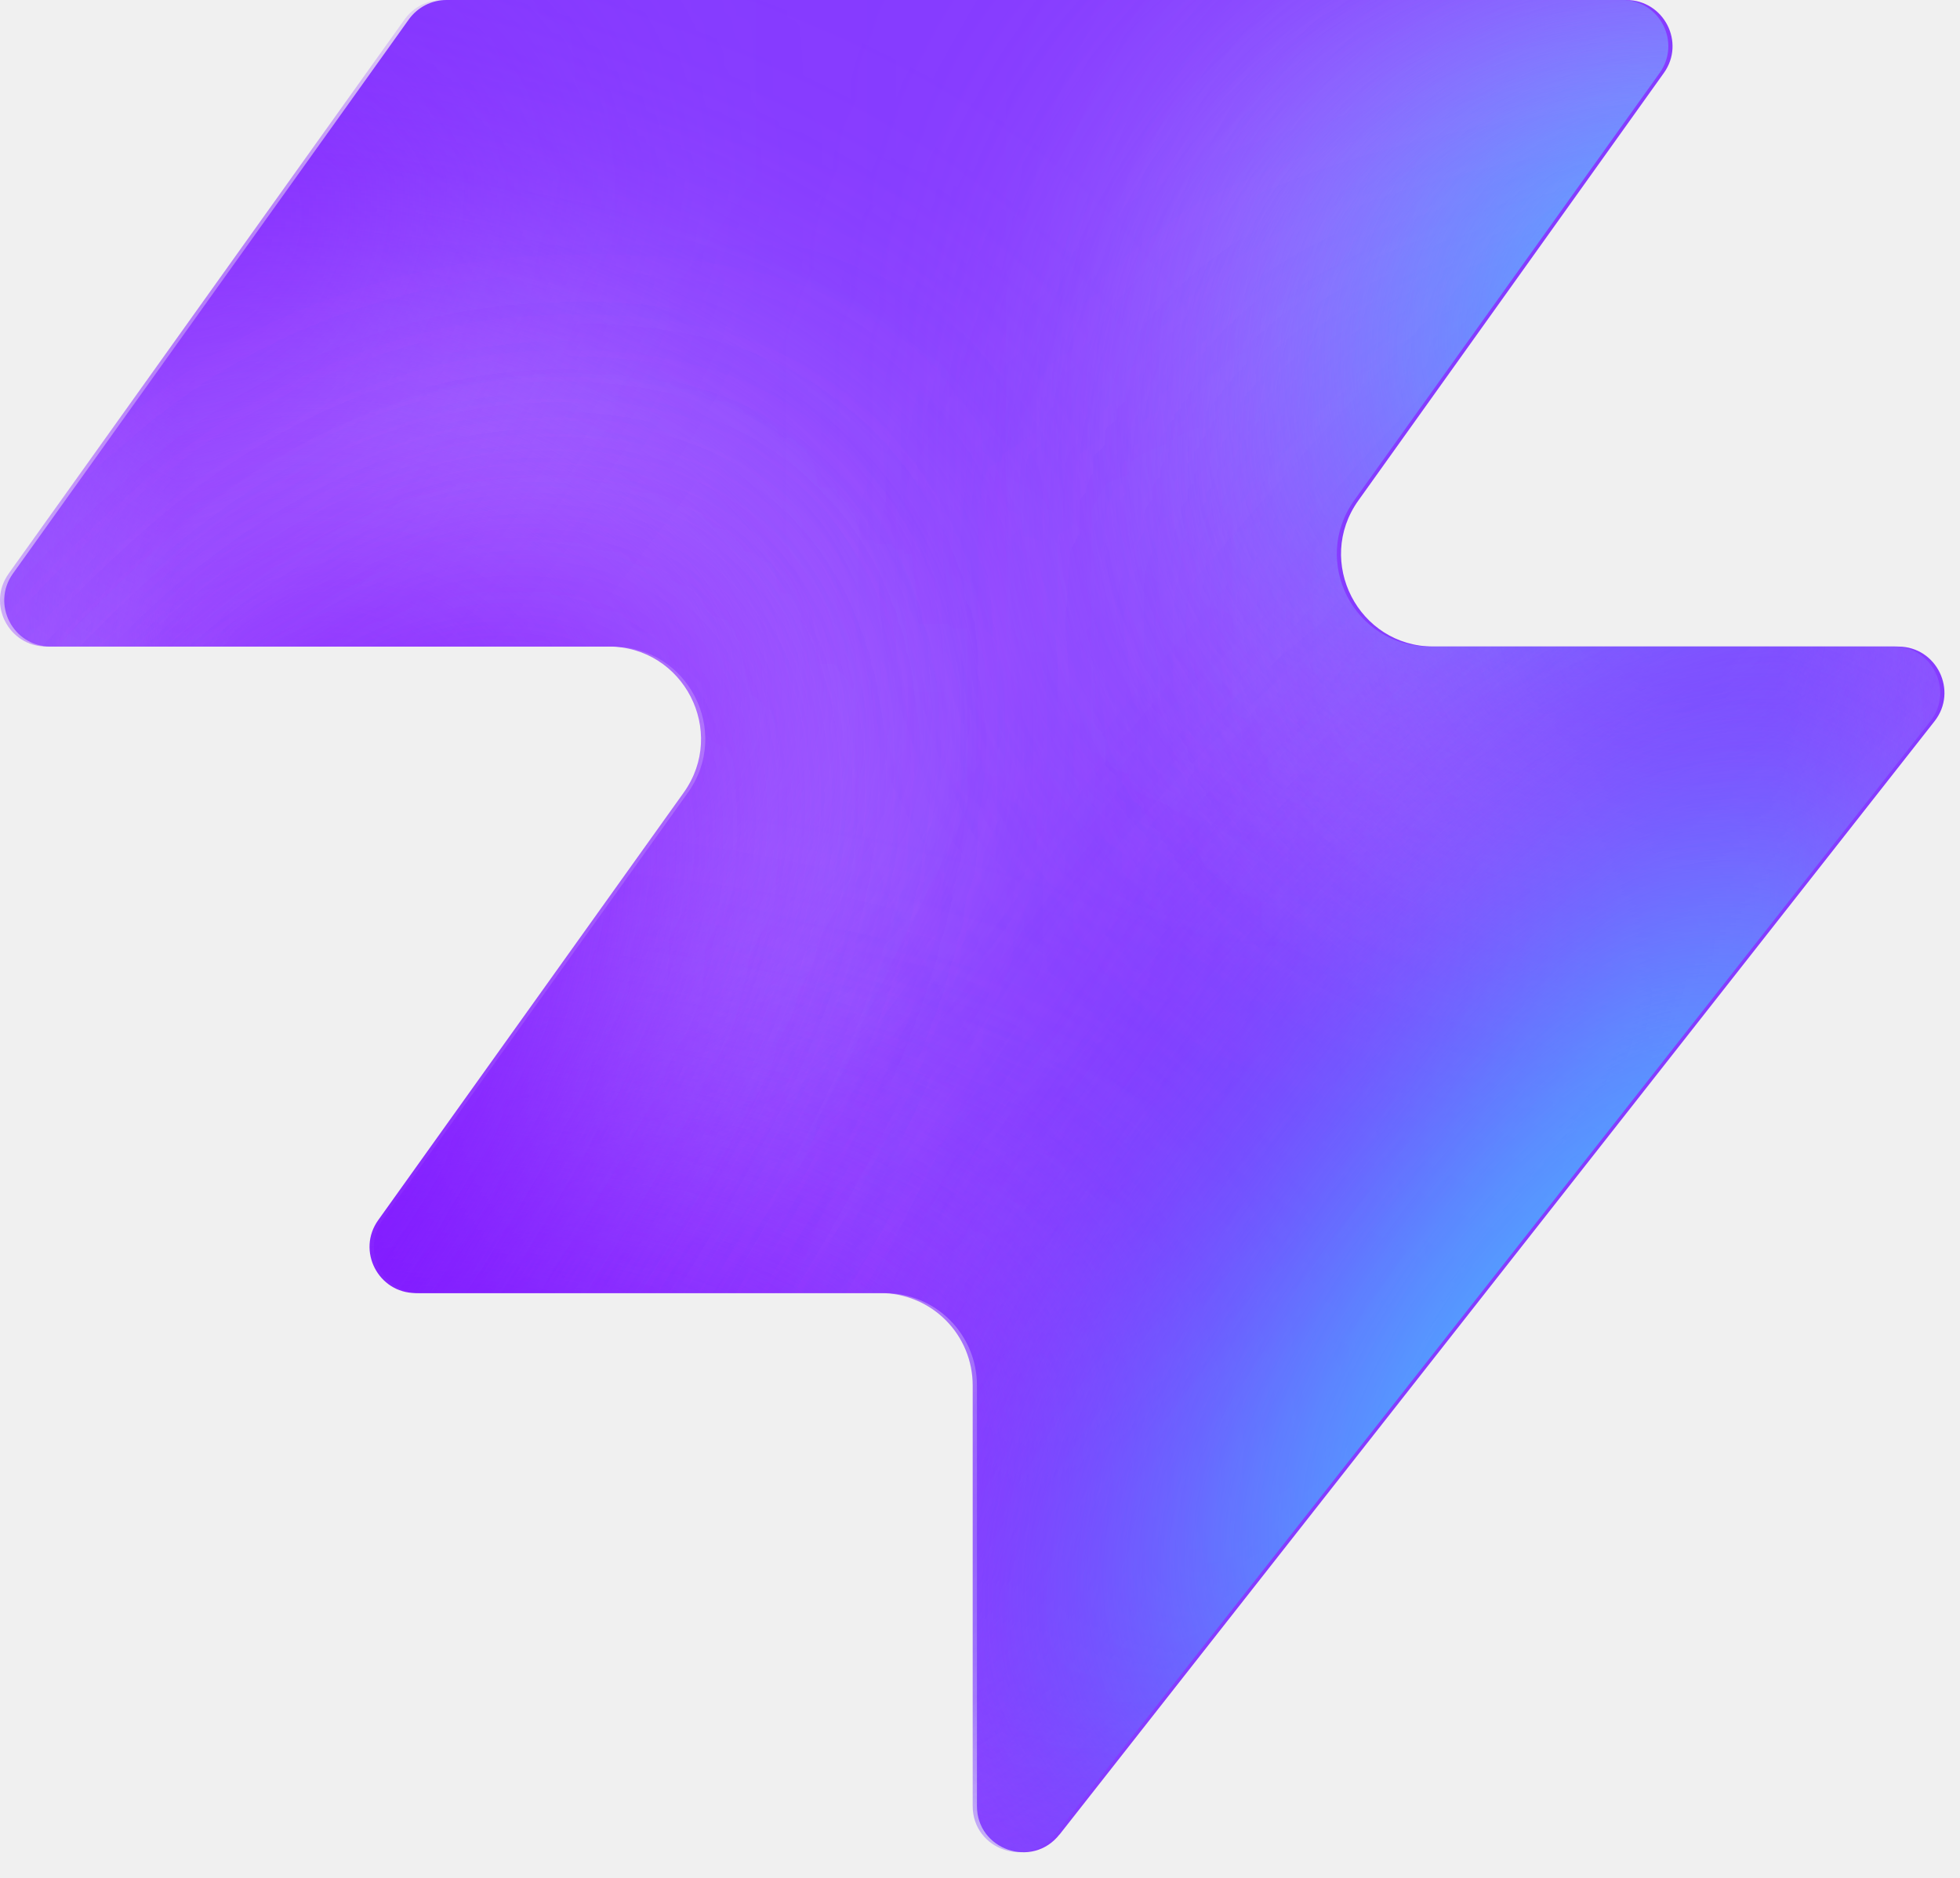
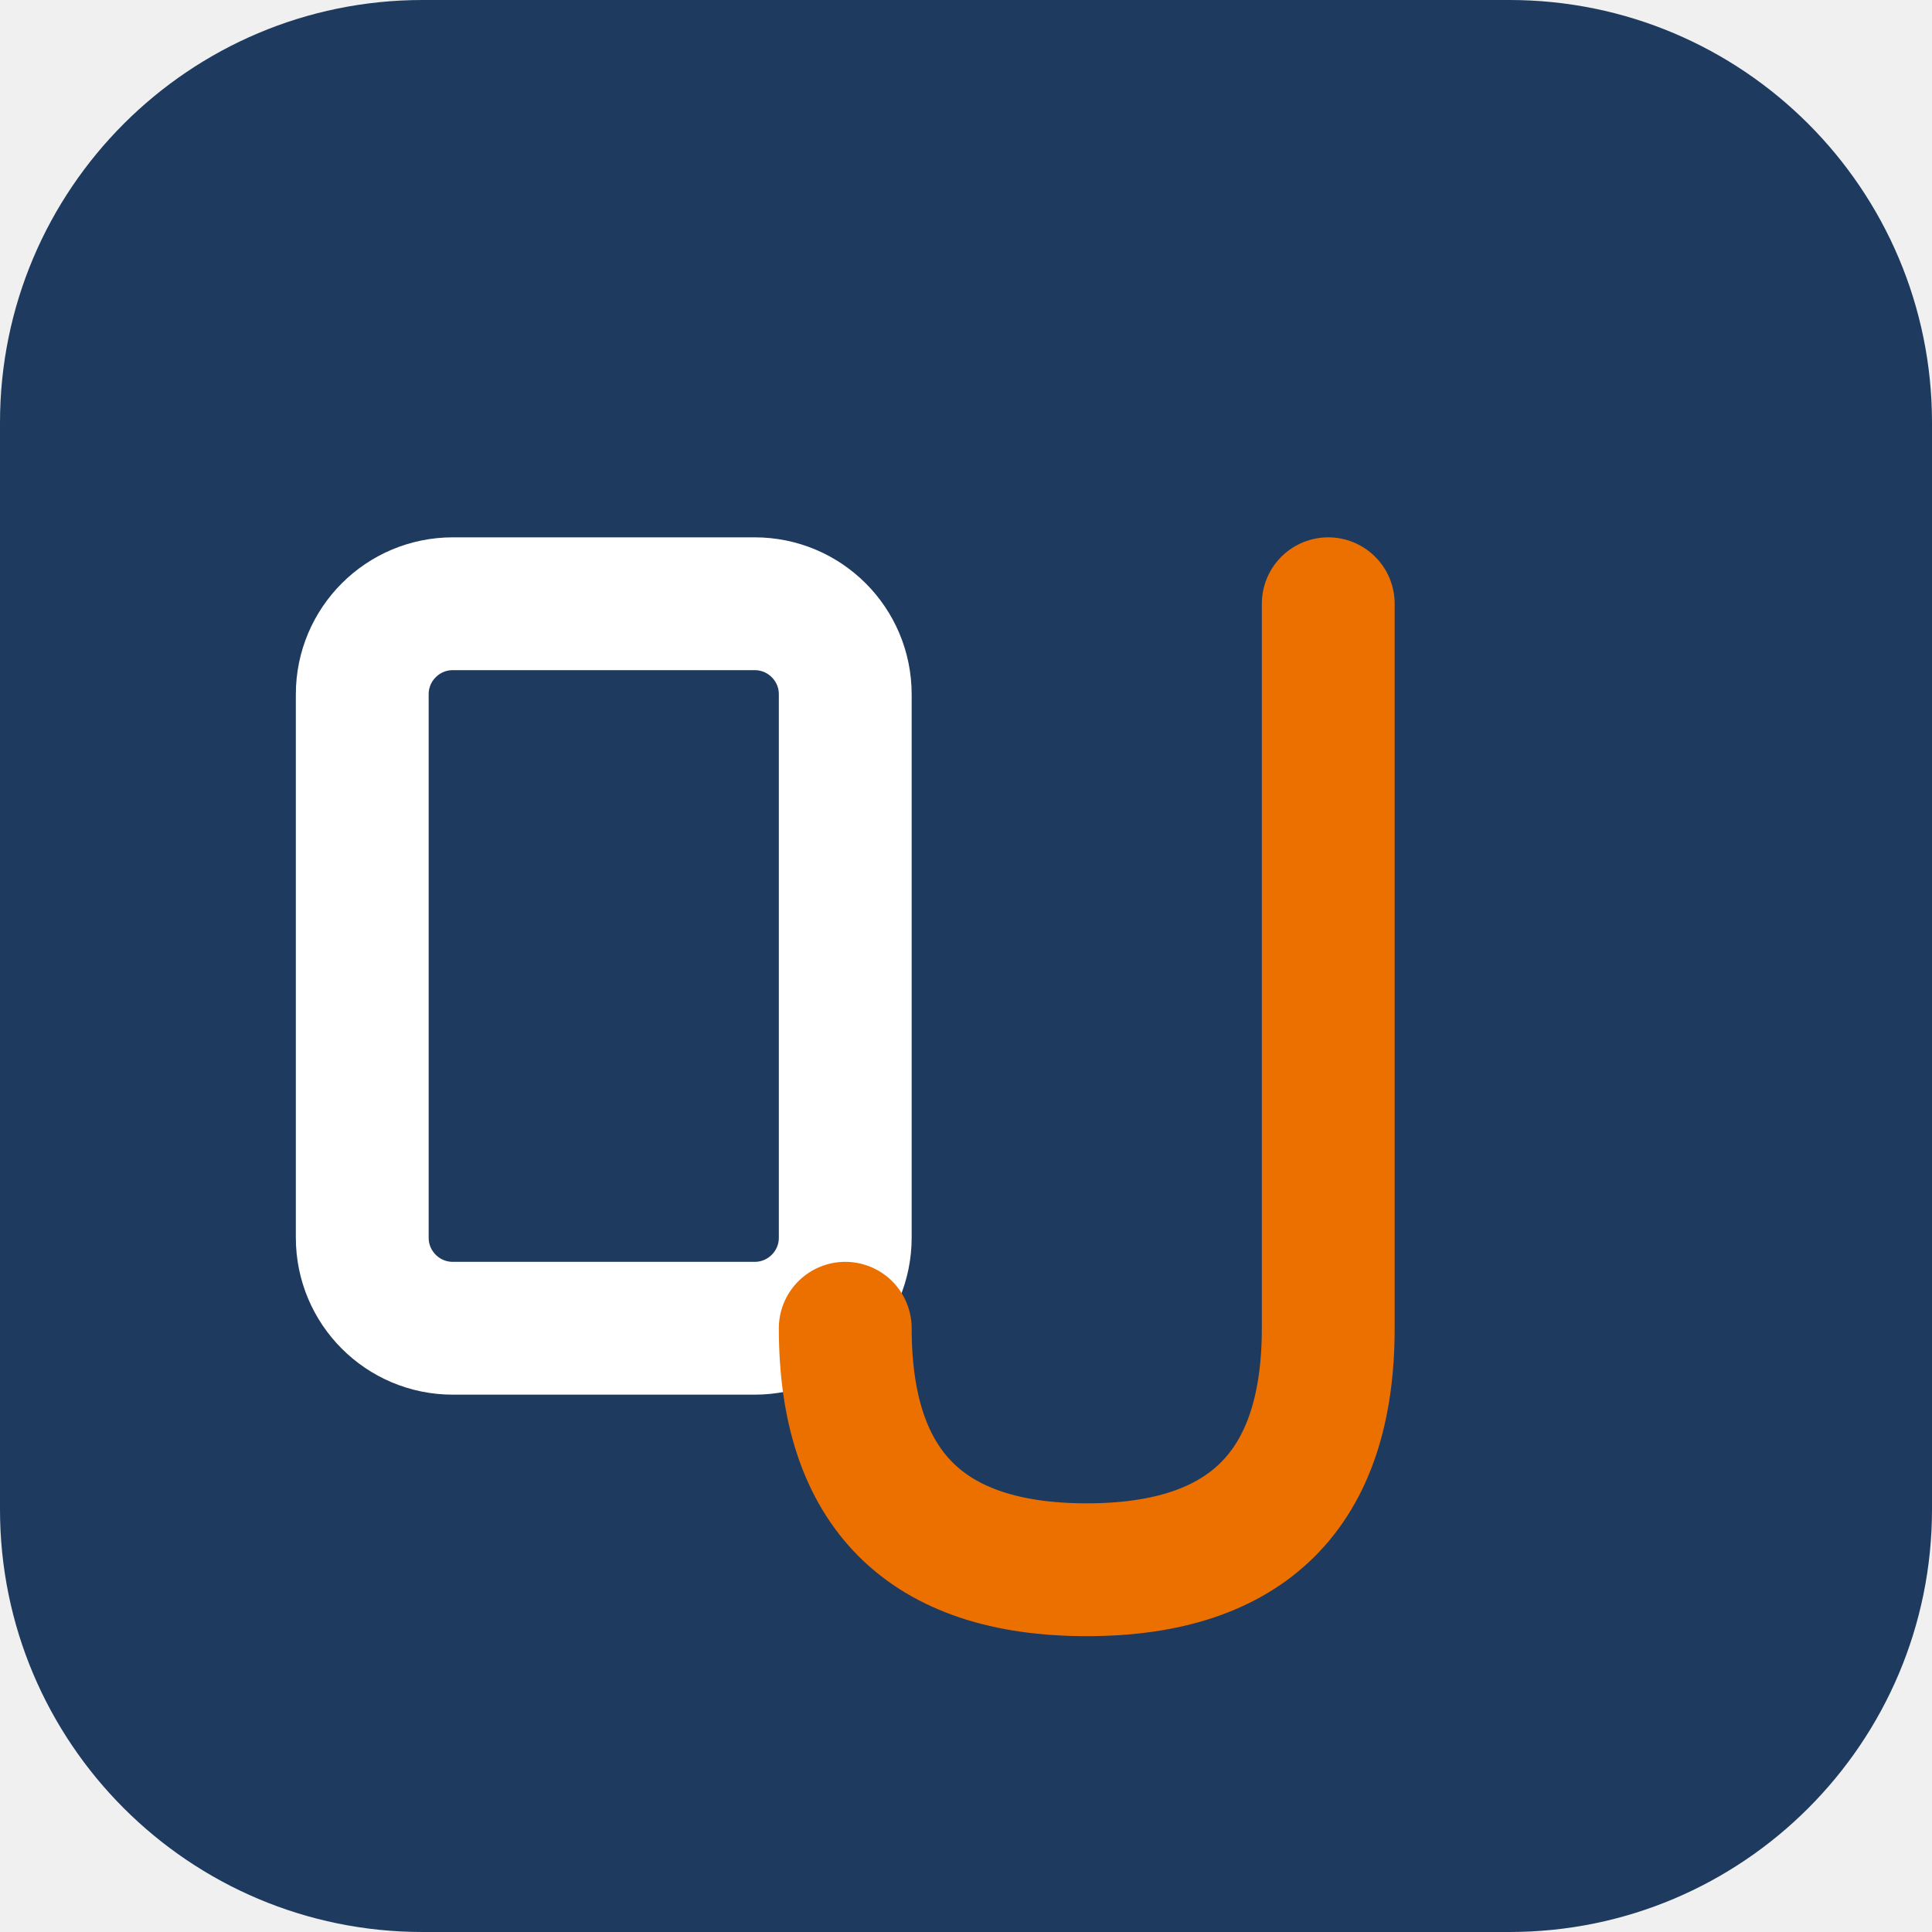
- <svg xmlns="http://www.w3.org/2000/svg" width="48" height="46" fill="none" viewBox="0 0 48 46">
-   <path fill="#863bff" d="M25.946 44.938c-.664.845-2.021.375-2.021-.698V33.937a2.26 2.26 0 0 0-2.262-2.262H10.287c-.92 0-1.456-1.04-.92-1.788l7.48-10.471c1.07-1.497 0-3.578-1.842-3.578H1.237c-.92 0-1.456-1.04-.92-1.788L10.013.474c.214-.297.556-.474.92-.474h28.894c.92 0 1.456 1.04.92 1.788l-7.48 10.471c-1.07 1.498 0 3.579 1.842 3.579h11.377c.943 0 1.473 1.088.89 1.83L25.947 44.94z" style="fill:#863bff;fill:color(display-p3 .525 .23 1);fill-opacity:1" />
-   <mask id="a" width="48" height="46" x="0" y="0" maskUnits="userSpaceOnUse" style="mask-type:alpha">
-     <path fill="#000" d="M25.842 44.938c-.664.844-2.021.375-2.021-.698V33.937a2.26 2.26 0 0 0-2.262-2.262H10.183c-.92 0-1.456-1.04-.92-1.788l7.48-10.471c1.07-1.498 0-3.579-1.842-3.579H1.133c-.92 0-1.456-1.04-.92-1.787L9.91.473c.214-.297.556-.474.92-.474h28.894c.92 0 1.456 1.04.92 1.788l-7.48 10.471c-1.07 1.498 0 3.578 1.842 3.578h11.377c.943 0 1.473 1.088.89 1.832L25.843 44.94z" style="fill:#000;fill-opacity:1" />
-   </mask>
-   <g mask="url(#a)">
-     <g filter="url(#b)">
-       <ellipse cx="5.508" cy="14.704" fill="#ede6ff" rx="5.508" ry="14.704" style="fill:#ede6ff;fill:color(display-p3 .927 .903 1);fill-opacity:1" transform="matrix(.00324 1 1 -.00324 -4.47 31.516)" />
-     </g>
-     <g filter="url(#c)">
-       <ellipse cx="10.399" cy="29.851" fill="#ede6ff" rx="10.399" ry="29.851" style="fill:#ede6ff;fill:color(display-p3 .927 .903 1);fill-opacity:1" transform="matrix(.00324 1 1 -.00324 -39.328 7.883)" />
-     </g>
-     <g filter="url(#d)">
-       <ellipse cx="5.508" cy="30.487" fill="#7e14ff" rx="5.508" ry="30.487" style="fill:#7e14ff;fill:color(display-p3 .492 .077 1);fill-opacity:1" transform="rotate(89.814 -25.913 -14.639)scale(1 -1)" />
-     </g>
-     <g filter="url(#e)">
-       <ellipse cx="5.508" cy="30.599" fill="#7e14ff" rx="5.508" ry="30.599" style="fill:#7e14ff;fill:color(display-p3 .492 .077 1);fill-opacity:1" transform="rotate(89.814 -32.644 -3.334)scale(1 -1)" />
-     </g>
-     <g filter="url(#f)">
-       <ellipse cx="5.508" cy="30.599" fill="#7e14ff" rx="5.508" ry="30.599" style="fill:#7e14ff;fill:color(display-p3 .492 .077 1);fill-opacity:1" transform="matrix(.00324 1 1 -.00324 -34.34 30.47)" />
-     </g>
-     <g filter="url(#g)">
-       <ellipse cx="14.072" cy="22.078" fill="#ede6ff" rx="14.072" ry="22.078" style="fill:#ede6ff;fill:color(display-p3 .927 .903 1);fill-opacity:1" transform="rotate(93.35 24.506 48.493)scale(-1 1)" />
-     </g>
-     <g filter="url(#h)">
-       <ellipse cx="3.47" cy="21.501" fill="#7e14ff" rx="3.47" ry="21.501" style="fill:#7e14ff;fill:color(display-p3 .492 .077 1);fill-opacity:1" transform="rotate(89.009 28.708 47.59)scale(-1 1)" />
-     </g>
-     <g filter="url(#i)">
-       <ellipse cx="3.47" cy="21.501" fill="#7e14ff" rx="3.47" ry="21.501" style="fill:#7e14ff;fill:color(display-p3 .492 .077 1);fill-opacity:1" transform="rotate(89.009 28.708 47.59)scale(-1 1)" />
-     </g>
-     <g filter="url(#j)">
-       <ellipse cx=".387" cy="8.972" fill="#7e14ff" rx="4.407" ry="29.108" style="fill:#7e14ff;fill:color(display-p3 .492 .077 1);fill-opacity:1" transform="rotate(39.51 .387 8.972)" />
-     </g>
-     <g filter="url(#k)">
-       <ellipse cx="47.523" cy="-6.092" fill="#7e14ff" rx="4.407" ry="29.108" style="fill:#7e14ff;fill:color(display-p3 .492 .077 1);fill-opacity:1" transform="rotate(37.892 47.523 -6.092)" />
-     </g>
-     <g filter="url(#l)">
-       <ellipse cx="41.412" cy="6.333" fill="#47bfff" rx="5.971" ry="9.665" style="fill:#47bfff;fill:color(display-p3 .28 .748 1);fill-opacity:1" transform="rotate(37.892 41.412 6.333)" />
-     </g>
-     <g filter="url(#m)">
-       <ellipse cx="-1.879" cy="38.332" fill="#7e14ff" rx="4.407" ry="29.108" style="fill:#7e14ff;fill:color(display-p3 .492 .077 1);fill-opacity:1" transform="rotate(37.892 -1.88 38.332)" />
-     </g>
-     <g filter="url(#n)">
-       <ellipse cx="-1.879" cy="38.332" fill="#7e14ff" rx="4.407" ry="29.108" style="fill:#7e14ff;fill:color(display-p3 .492 .077 1);fill-opacity:1" transform="rotate(37.892 -1.88 38.332)" />
-     </g>
-     <g filter="url(#o)">
-       <ellipse cx="35.651" cy="29.907" fill="#7e14ff" rx="4.407" ry="29.108" style="fill:#7e14ff;fill:color(display-p3 .492 .077 1);fill-opacity:1" transform="rotate(37.892 35.651 29.907)" />
-     </g>
-     <g filter="url(#p)">
-       <ellipse cx="38.418" cy="32.4" fill="#47bfff" rx="5.971" ry="15.297" style="fill:#47bfff;fill:color(display-p3 .28 .748 1);fill-opacity:1" transform="rotate(37.892 38.418 32.4)" />
-     </g>
-   </g>
-   <defs>
-     <filter id="b" width="60.045" height="41.654" x="-19.77" y="16.149" color-interpolation-filters="sRGB" filterUnits="userSpaceOnUse">
-       <feFlood flood-opacity="0" result="BackgroundImageFix" />
-       <feBlend in="SourceGraphic" in2="BackgroundImageFix" result="shape" />
-       <feGaussianBlur result="effect1_foregroundBlur_2002_17158" stdDeviation="7.659" />
-     </filter>
-     <filter id="c" width="90.34" height="51.437" x="-54.613" y="-7.533" color-interpolation-filters="sRGB" filterUnits="userSpaceOnUse">
-       <feFlood flood-opacity="0" result="BackgroundImageFix" />
-       <feBlend in="SourceGraphic" in2="BackgroundImageFix" result="shape" />
-       <feGaussianBlur result="effect1_foregroundBlur_2002_17158" stdDeviation="7.659" />
-     </filter>
-     <filter id="d" width="79.355" height="29.4" x="-49.64" y="2.03" color-interpolation-filters="sRGB" filterUnits="userSpaceOnUse">
-       <feFlood flood-opacity="0" result="BackgroundImageFix" />
-       <feBlend in="SourceGraphic" in2="BackgroundImageFix" result="shape" />
-       <feGaussianBlur result="effect1_foregroundBlur_2002_17158" stdDeviation="4.596" />
-     </filter>
-     <filter id="e" width="79.579" height="29.4" x="-45.045" y="20.029" color-interpolation-filters="sRGB" filterUnits="userSpaceOnUse">
-       <feFlood flood-opacity="0" result="BackgroundImageFix" />
-       <feBlend in="SourceGraphic" in2="BackgroundImageFix" result="shape" />
-       <feGaussianBlur result="effect1_foregroundBlur_2002_17158" stdDeviation="4.596" />
-     </filter>
-     <filter id="f" width="79.579" height="29.4" x="-43.513" y="21.178" color-interpolation-filters="sRGB" filterUnits="userSpaceOnUse">
-       <feFlood flood-opacity="0" result="BackgroundImageFix" />
-       <feBlend in="SourceGraphic" in2="BackgroundImageFix" result="shape" />
-       <feGaussianBlur result="effect1_foregroundBlur_2002_17158" stdDeviation="4.596" />
-     </filter>
-     <filter id="g" width="74.749" height="58.852" x="15.756" y="-17.901" color-interpolation-filters="sRGB" filterUnits="userSpaceOnUse">
-       <feFlood flood-opacity="0" result="BackgroundImageFix" />
-       <feBlend in="SourceGraphic" in2="BackgroundImageFix" result="shape" />
-       <feGaussianBlur result="effect1_foregroundBlur_2002_17158" stdDeviation="7.659" />
-     </filter>
-     <filter id="h" width="61.377" height="25.362" x="23.548" y="2.284" color-interpolation-filters="sRGB" filterUnits="userSpaceOnUse">
-       <feFlood flood-opacity="0" result="BackgroundImageFix" />
-       <feBlend in="SourceGraphic" in2="BackgroundImageFix" result="shape" />
-       <feGaussianBlur result="effect1_foregroundBlur_2002_17158" stdDeviation="4.596" />
-     </filter>
-     <filter id="i" width="61.377" height="25.362" x="23.548" y="2.284" color-interpolation-filters="sRGB" filterUnits="userSpaceOnUse">
-       <feFlood flood-opacity="0" result="BackgroundImageFix" />
-       <feBlend in="SourceGraphic" in2="BackgroundImageFix" result="shape" />
-       <feGaussianBlur result="effect1_foregroundBlur_2002_17158" stdDeviation="4.596" />
-     </filter>
-     <filter id="j" width="56.045" height="63.649" x="-27.636" y="-22.853" color-interpolation-filters="sRGB" filterUnits="userSpaceOnUse">
-       <feFlood flood-opacity="0" result="BackgroundImageFix" />
-       <feBlend in="SourceGraphic" in2="BackgroundImageFix" result="shape" />
-       <feGaussianBlur result="effect1_foregroundBlur_2002_17158" stdDeviation="4.596" />
-     </filter>
-     <filter id="k" width="54.814" height="64.646" x="20.116" y="-38.415" color-interpolation-filters="sRGB" filterUnits="userSpaceOnUse">
-       <feFlood flood-opacity="0" result="BackgroundImageFix" />
-       <feBlend in="SourceGraphic" in2="BackgroundImageFix" result="shape" />
-       <feGaussianBlur result="effect1_foregroundBlur_2002_17158" stdDeviation="4.596" />
-     </filter>
-     <filter id="l" width="33.541" height="35.313" x="24.641" y="-11.323" color-interpolation-filters="sRGB" filterUnits="userSpaceOnUse">
-       <feFlood flood-opacity="0" result="BackgroundImageFix" />
-       <feBlend in="SourceGraphic" in2="BackgroundImageFix" result="shape" />
-       <feGaussianBlur result="effect1_foregroundBlur_2002_17158" stdDeviation="4.596" />
-     </filter>
-     <filter id="m" width="54.814" height="64.646" x="-29.286" y="6.009" color-interpolation-filters="sRGB" filterUnits="userSpaceOnUse">
-       <feFlood flood-opacity="0" result="BackgroundImageFix" />
-       <feBlend in="SourceGraphic" in2="BackgroundImageFix" result="shape" />
-       <feGaussianBlur result="effect1_foregroundBlur_2002_17158" stdDeviation="4.596" />
-     </filter>
-     <filter id="n" width="54.814" height="64.646" x="-29.286" y="6.009" color-interpolation-filters="sRGB" filterUnits="userSpaceOnUse">
-       <feFlood flood-opacity="0" result="BackgroundImageFix" />
-       <feBlend in="SourceGraphic" in2="BackgroundImageFix" result="shape" />
-       <feGaussianBlur result="effect1_foregroundBlur_2002_17158" stdDeviation="4.596" />
-     </filter>
-     <filter id="o" width="54.814" height="64.646" x="8.244" y="-2.416" color-interpolation-filters="sRGB" filterUnits="userSpaceOnUse">
-       <feFlood flood-opacity="0" result="BackgroundImageFix" />
-       <feBlend in="SourceGraphic" in2="BackgroundImageFix" result="shape" />
-       <feGaussianBlur result="effect1_foregroundBlur_2002_17158" stdDeviation="4.596" />
-     </filter>
-     <filter id="p" width="39.409" height="43.623" x="18.713" y="10.588" color-interpolation-filters="sRGB" filterUnits="userSpaceOnUse">
-       <feFlood flood-opacity="0" result="BackgroundImageFix" />
-       <feBlend in="SourceGraphic" in2="BackgroundImageFix" result="shape" />
-       <feGaussianBlur result="effect1_foregroundBlur_2002_17158" stdDeviation="4.596" />
-     </filter>
-   </defs>
+ <svg xmlns="http://www.w3.org/2000/svg" viewBox="0 0 32 32">
+   <rect width="32" height="32" rx="7" fill="#1e3a5f" />
+   <rect x="6" y="10" width="8" height="12" rx="1.5" fill="none" stroke="white" stroke-width="2.2" />
+   <path d="M14 22 Q14 26 18 26 Q22 26 22 22 L22 10" stroke="#EC7000" stroke-width="2.2" fill="none" stroke-linecap="round" />
</svg>
